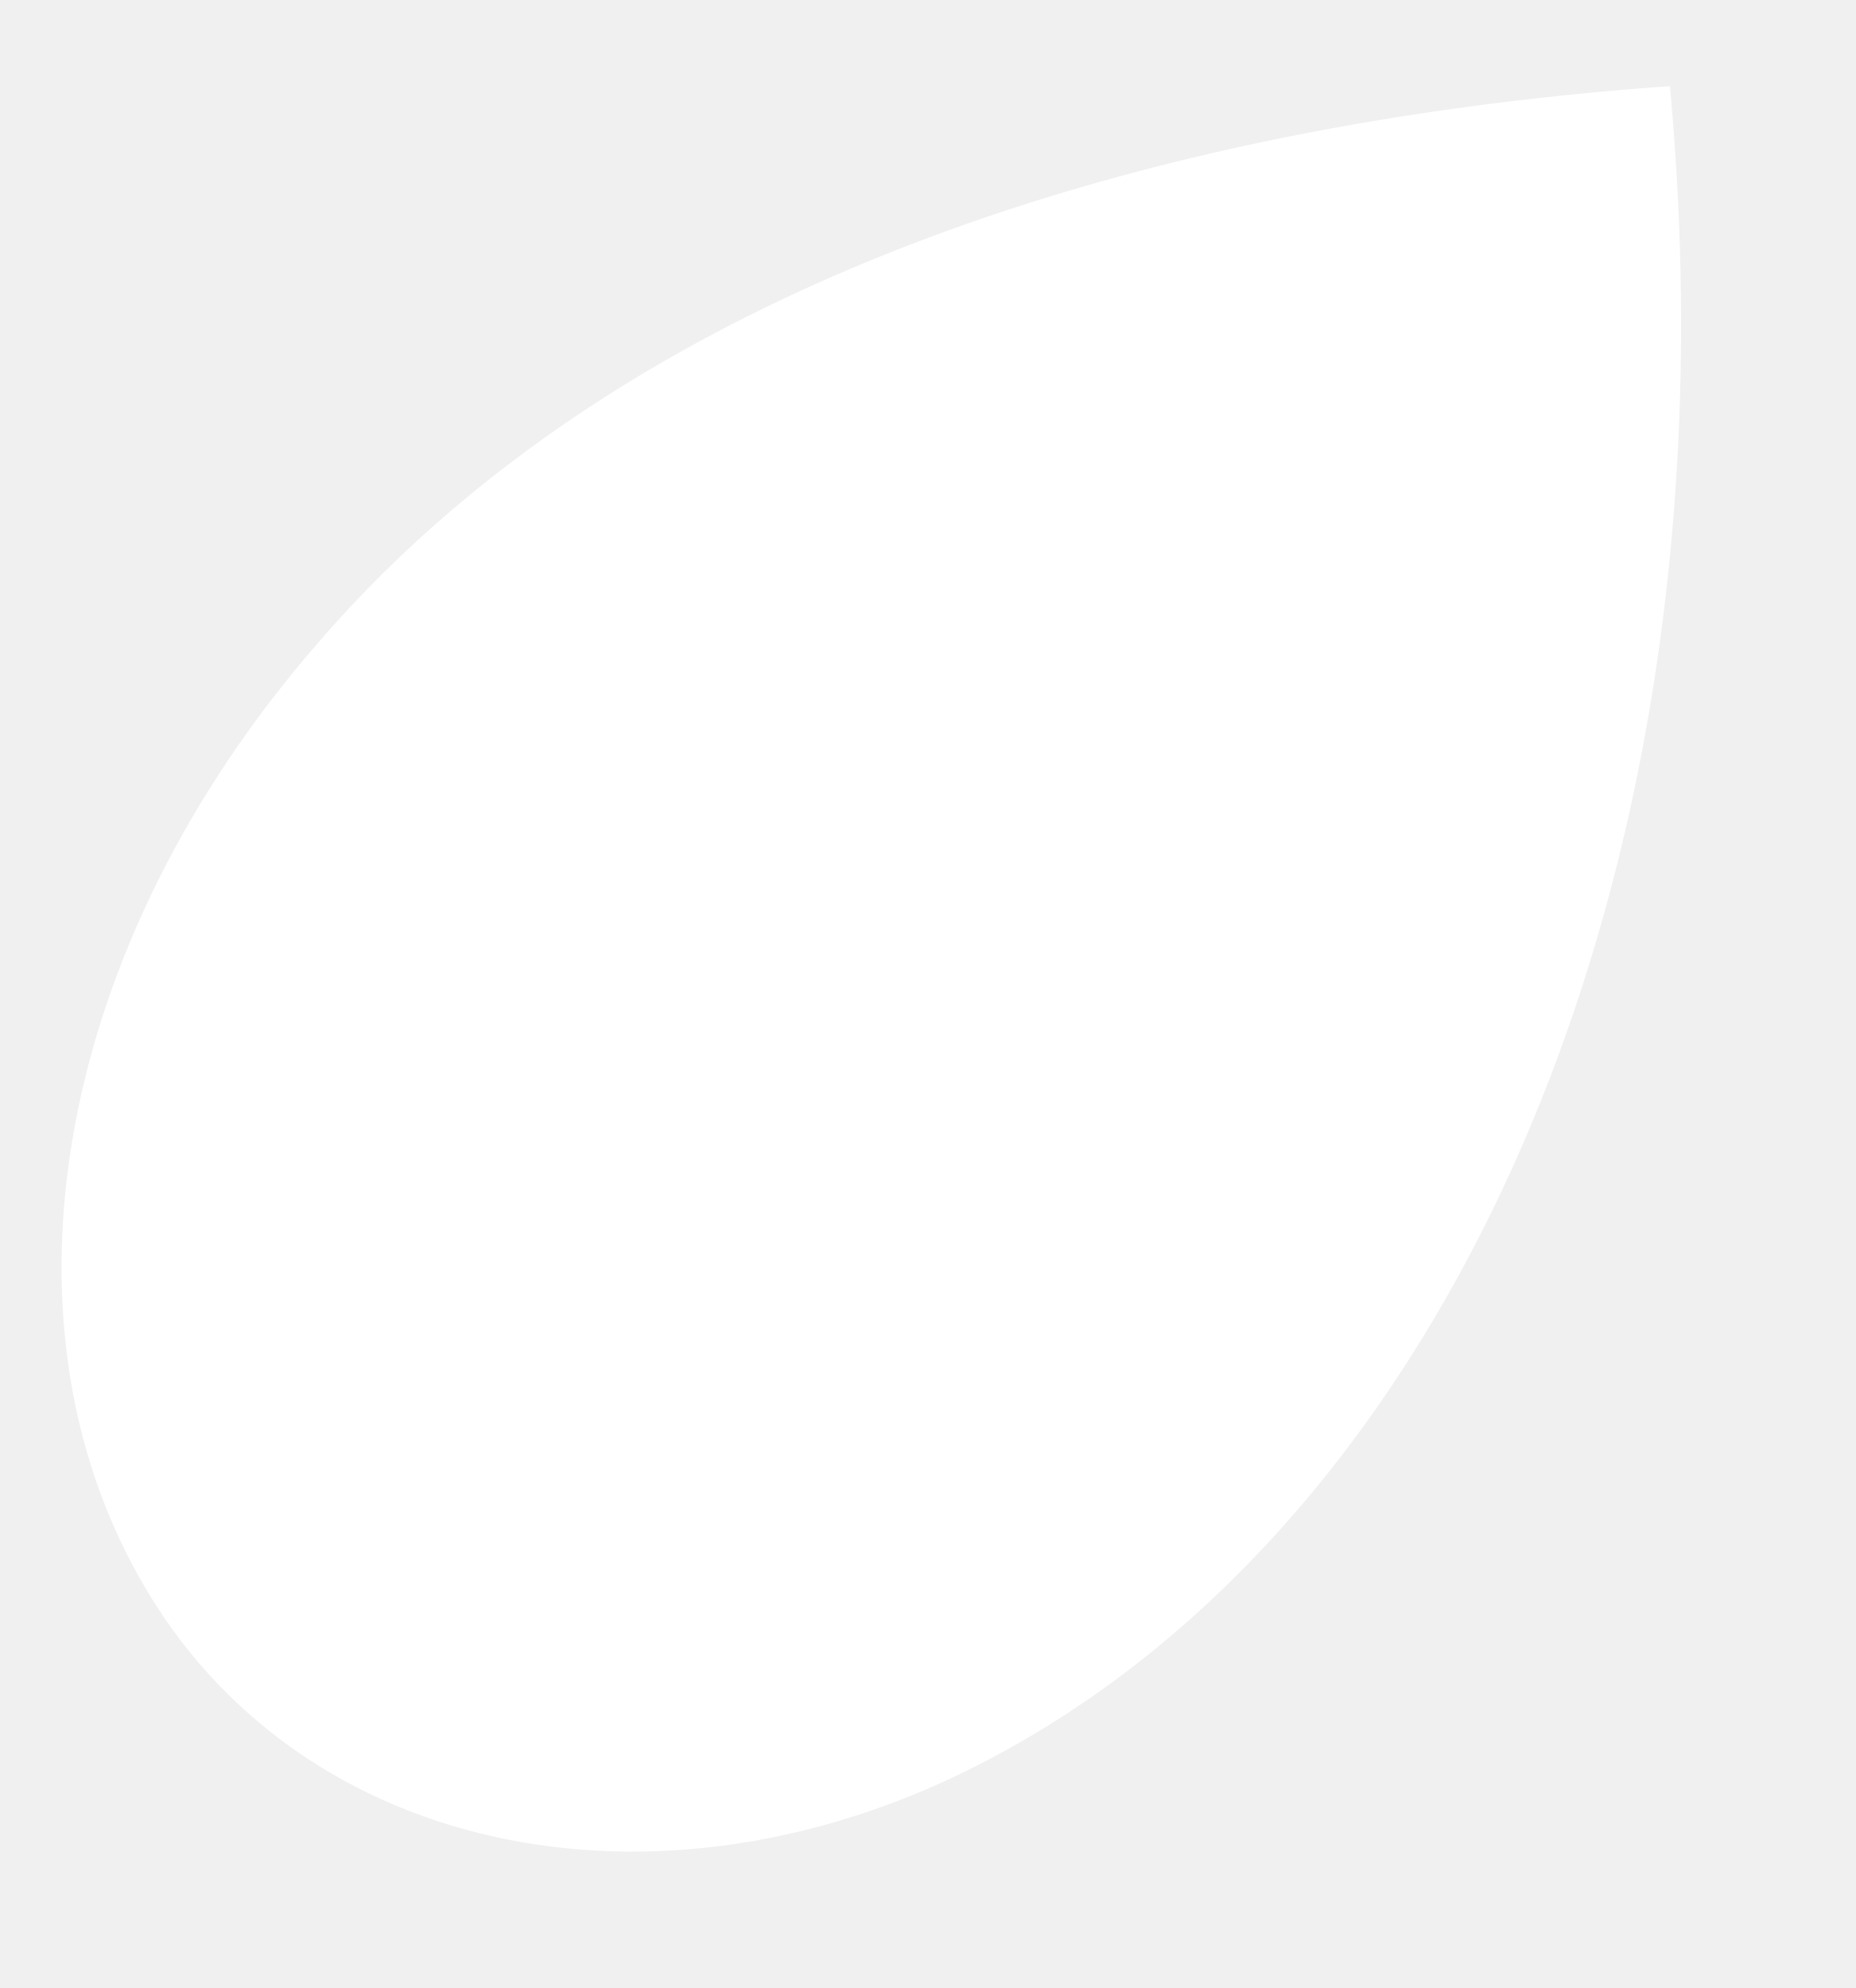
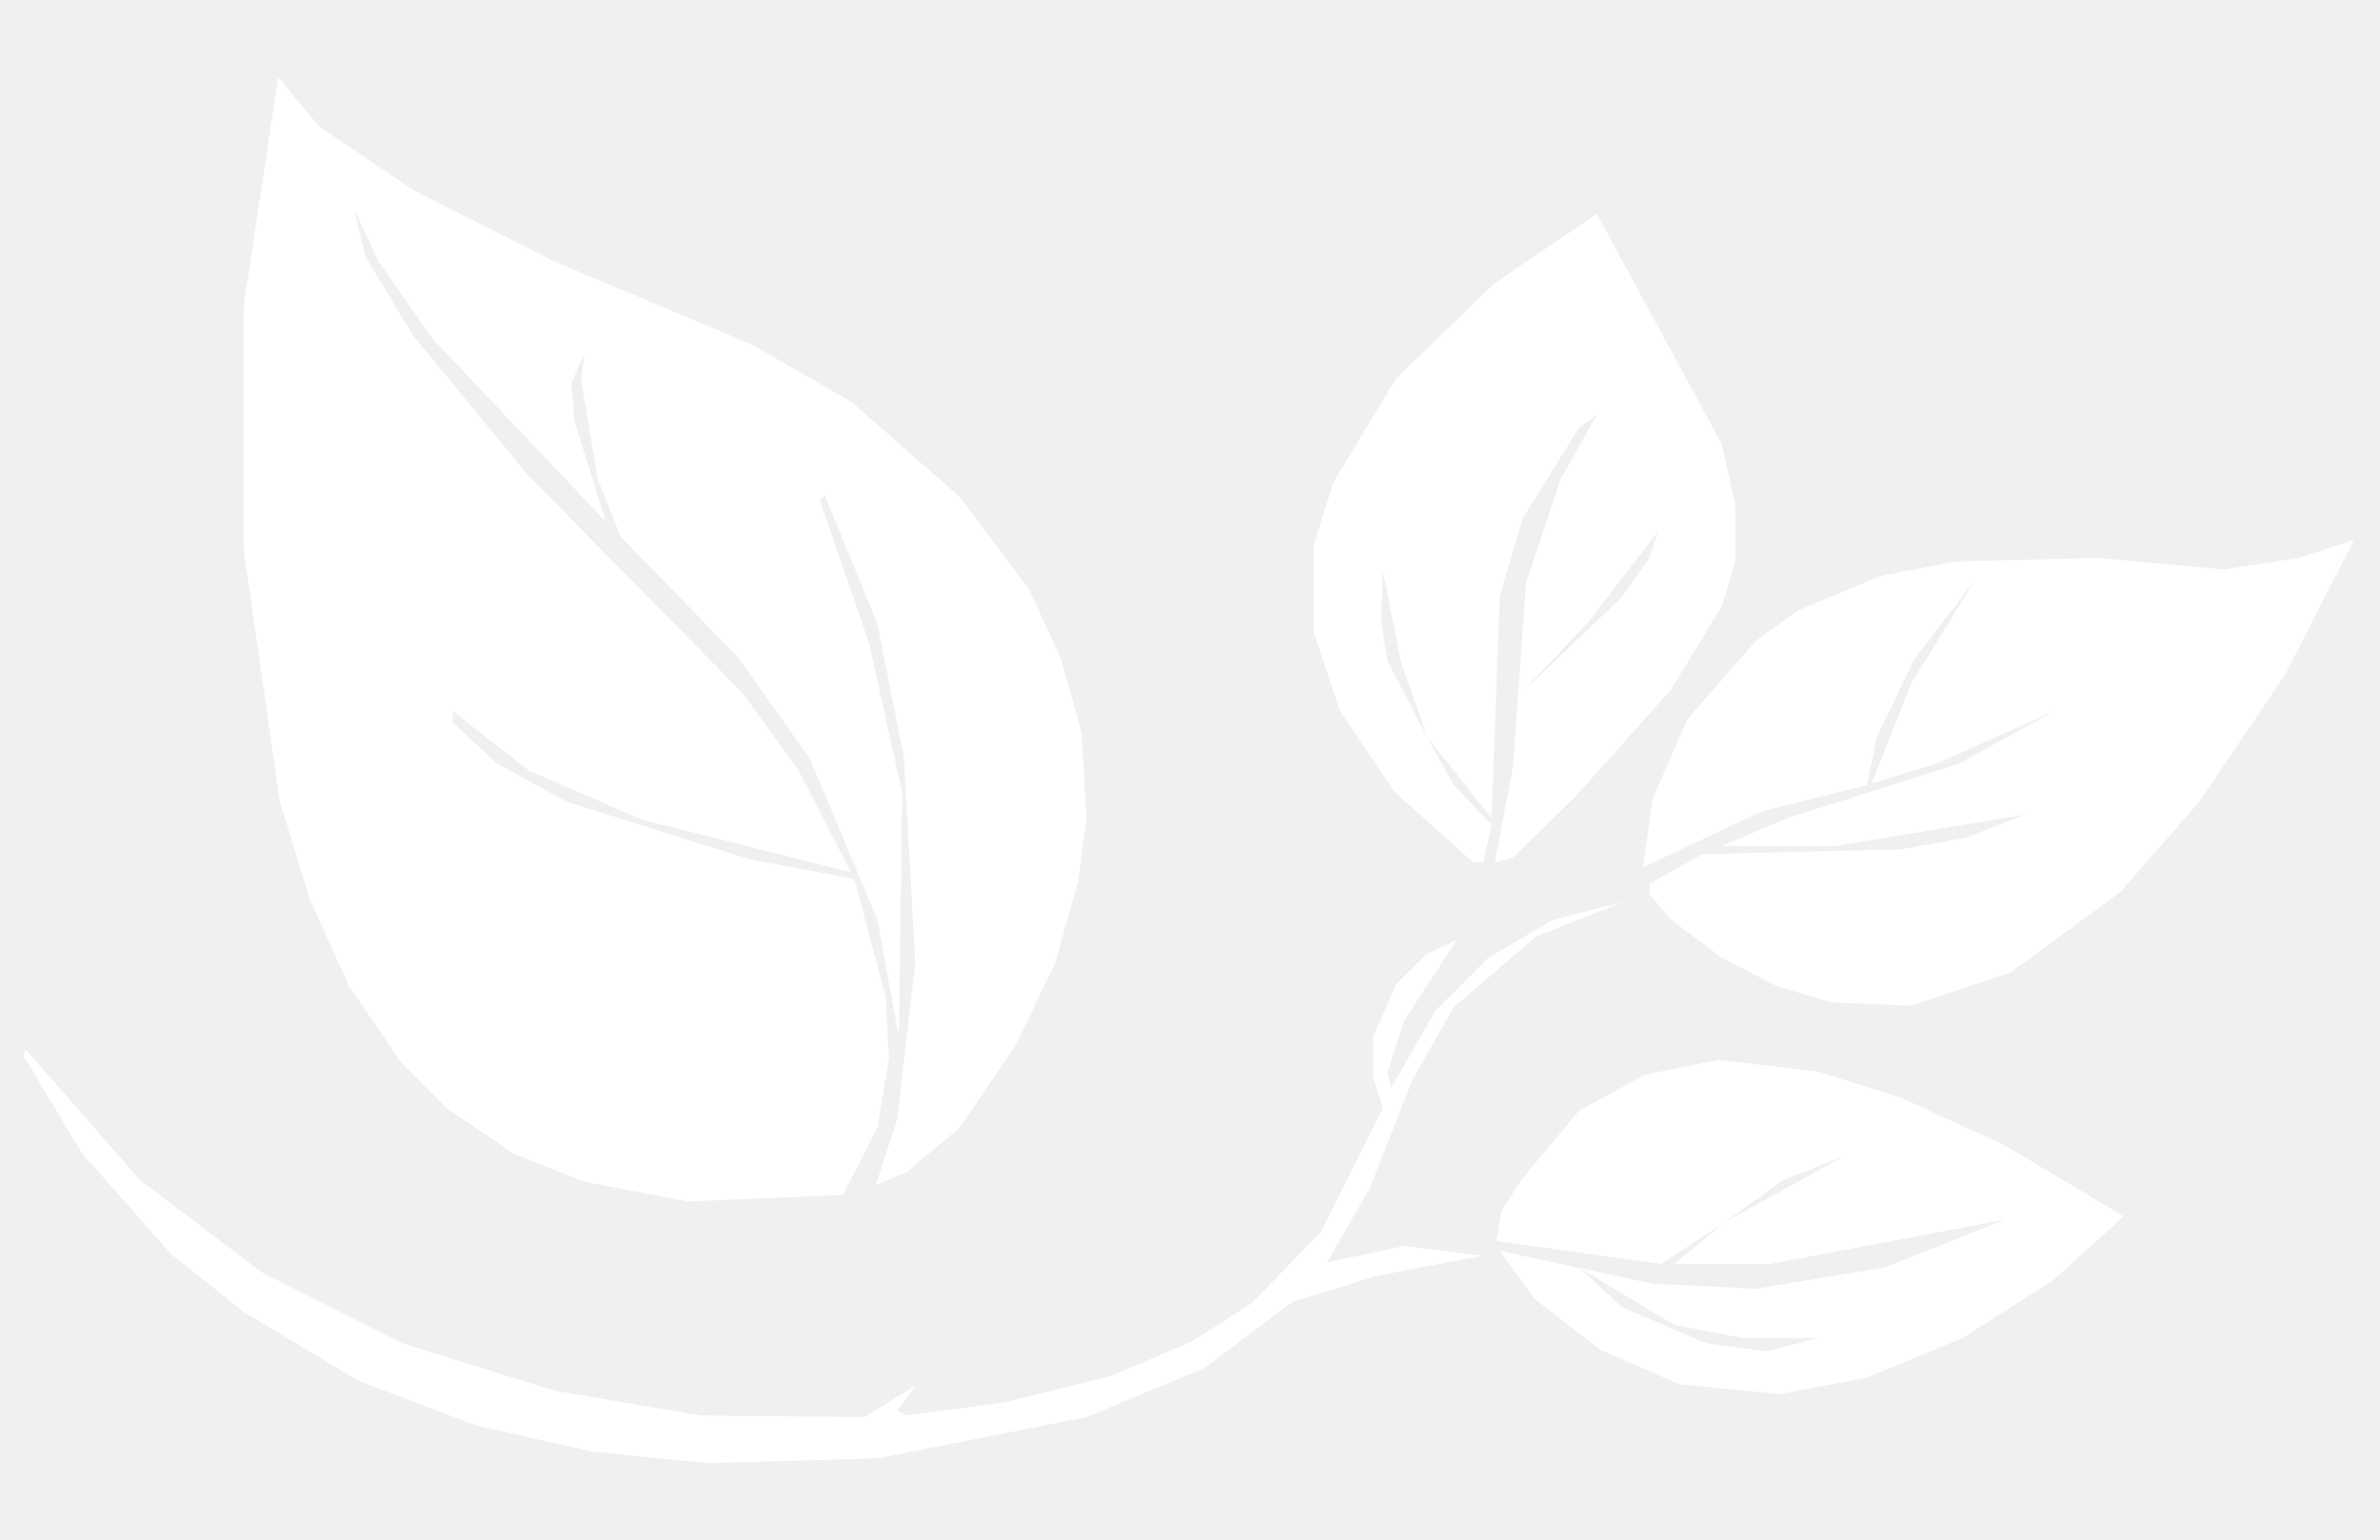
- <svg xmlns="http://www.w3.org/2000/svg" viewBox="0 0 280 300">
-   <path fill="#fff" d="M252 13c-71 5-154 26-204 84-40 46-49 102-27 141 24 43 81 54 131 26 67-37 111-132 100-251Z" />
-   <path fill="#fff" opacity=".42" d="M53 236c30-62 93-123 173-177-63 68-117 139-148 194-9-3-17-9-25-17Z" />
+ <svg xmlns="http://www.w3.org/2000/svg" viewBox="0 0 144.57 93.54">
+   <path fill="white" fill-rule="evenodd" d="M90.9 75.4 L100.9 76.8 L104.7 74.3 L101.7 76.8 L107.5 76.8 L121.8 74.1 L114.5 77.0 L106.7 78.3 L100.4 78.0 L91.1 76.0 L93.2 78.9 L97.2 82.0 L102.0 84.1 L108.1 84.7 L113.4 83.7 L119.2 81.3 L124.7 77.8 L129.0 73.9 L121.8 69.6 L115.5 66.7 L110.4 65.1 L104.4 64.4 L99.9 65.3 L95.9 67.5 L92.4 71.7 L91.2 73.6Z M95.9 77.0 L101.7 80.5 L105.9 81.3 L110.4 81.3 L107.3 82.1 L103.6 81.6 L98.5 79.4Z M112.1 70.2 L104.7 74.3 L108.3 71.7Z M98.6 54.8 L94.3 55.9 L90.4 58.2 L87.2 61.4 L84.5 66.1 L84.3 65.1 L85.3 62.0 L88.5 57.1 L86.6 58.0 L84.8 59.8 L83.4 63.0 L83.4 65.4 L84.0 67.3 L80.2 74.9 L76.0 79.2 L72.4 81.5 L67.5 83.6 L61.0 85.2 L55.1 86.0 L54.5 85.7 L55.6 84.2 L52.5 86.1 L42.6 86.0 L33.7 84.5 L24.4 81.6 L15.9 77.3 L8.5 71.7 L1.6 63.8 L1.4 64.1 L5.0 70.1 L10.4 76.2 L14.8 79.7 L21.8 83.9 L28.9 86.6 L36.0 88.2 L43.0 88.9 L53.3 88.6 L66.0 86.1 L73.2 83.1 L78.5 79.1 L83.7 77.5 L90.0 76.3 L85.3 75.7 L80.6 76.7 L83.2 72.2 L85.8 65.6 L88.3 61.2 L93.3 56.9Z M143.0 32.8 L139.6 33.9 L135.1 34.6 L127.5 33.9 L118.9 34.1 L114.2 35.0 L109.2 37.1 L106.7 38.9 L102.5 43.7 L100.4 48.5 L99.8 52.7 L107.0 49.3 L113.4 47.7 L114.0 44.8 L116.3 40.0 L120.0 35.2 L116.1 41.5 L113.7 47.6 L117.6 46.4 L124.8 43.2 L119.0 46.4 L108.6 49.7 L104.6 51.4 L111.5 51.4 L123.0 49.5 L119.4 50.9 L115.5 51.6 L103.4 51.9 L100.2 53.7 L100.2 54.3 L101.4 55.8 L104.6 58.2 L107.9 59.9 L111.2 60.9 L116.1 61.1 L122.1 59.1 L128.8 54.2 L133.6 48.7 L138.8 41.0Z M97.0 13.0 L90.8 17.2 L84.8 23.0 L81.0 29.3 L79.8 33.1 L79.8 38.4 L81.4 43.2 L84.7 48.1 L89.5 52.4 L90.1 52.4 L90.6 50.1 L88.3 47.7 L86.7 44.8 L90.6 49.7 L91.1 36.2 L92.5 31.5 L95.9 26.0 L97.0 25.2 L94.8 29.1 L92.7 35.4 L91.9 46.6 L90.8 52.4 L91.9 52.1 L95.7 48.4 L101.5 41.9 L104.6 36.8 L105.4 34.1 L105.4 30.7 L104.6 27.0Z M84.0 34.7 L85.1 40.2 L86.7 44.8 L84.3 40.2 L83.9 37.9Z M100.7 32.3 L100.2 33.9 L98.5 36.3 L92.2 42.3 L96.4 37.9Z M16.9 4.7 L14.8 18.6 L14.8 33.4 L17.0 48.7 L18.8 54.6 L21.2 59.9 L24.4 64.6 L27.1 67.3 L31.2 70.1 L35.5 71.8 L41.8 73.0 L51.2 72.6 L53.3 68.5 L54.0 64.3 L53.8 60.6 L51.9 53.4 L45.5 52.2 L34.4 48.7 L30.2 46.4 L27.5 43.9 L27.5 43.2 L32.1 46.8 L39.0 49.8 L51.7 53.0 L48.5 46.8 L45.1 42.1 L32.1 28.9 L25.1 20.4 L22.2 15.6 L21.5 12.7 L23.0 15.9 L26.3 20.6 L36.8 31.7 L34.9 25.6 L34.7 23.3 L35.5 21.5 L35.3 23.1 L36.3 29.1 L37.7 32.6 L44.8 39.9 L49.2 46.1 L53.3 55.9 L54.6 63.0 L54.8 48.2 L52.8 39.1 L49.8 30.4 L50.1 30.1 L53.3 37.9 L54.9 46.0 L55.6 58.5 L54.5 68.0 L53.2 72.0 L55.1 71.2 L58.3 68.5 L61.7 63.5 L64.1 58.5 L65.5 53.5 L66.0 49.7 L65.7 44.5 L64.4 39.9 L62.5 35.8 L58.3 30.2 L51.7 24.4 L45.6 20.9 L33.7 15.9 L25.2 11.6 L19.4 7.7Z" />
</svg>
